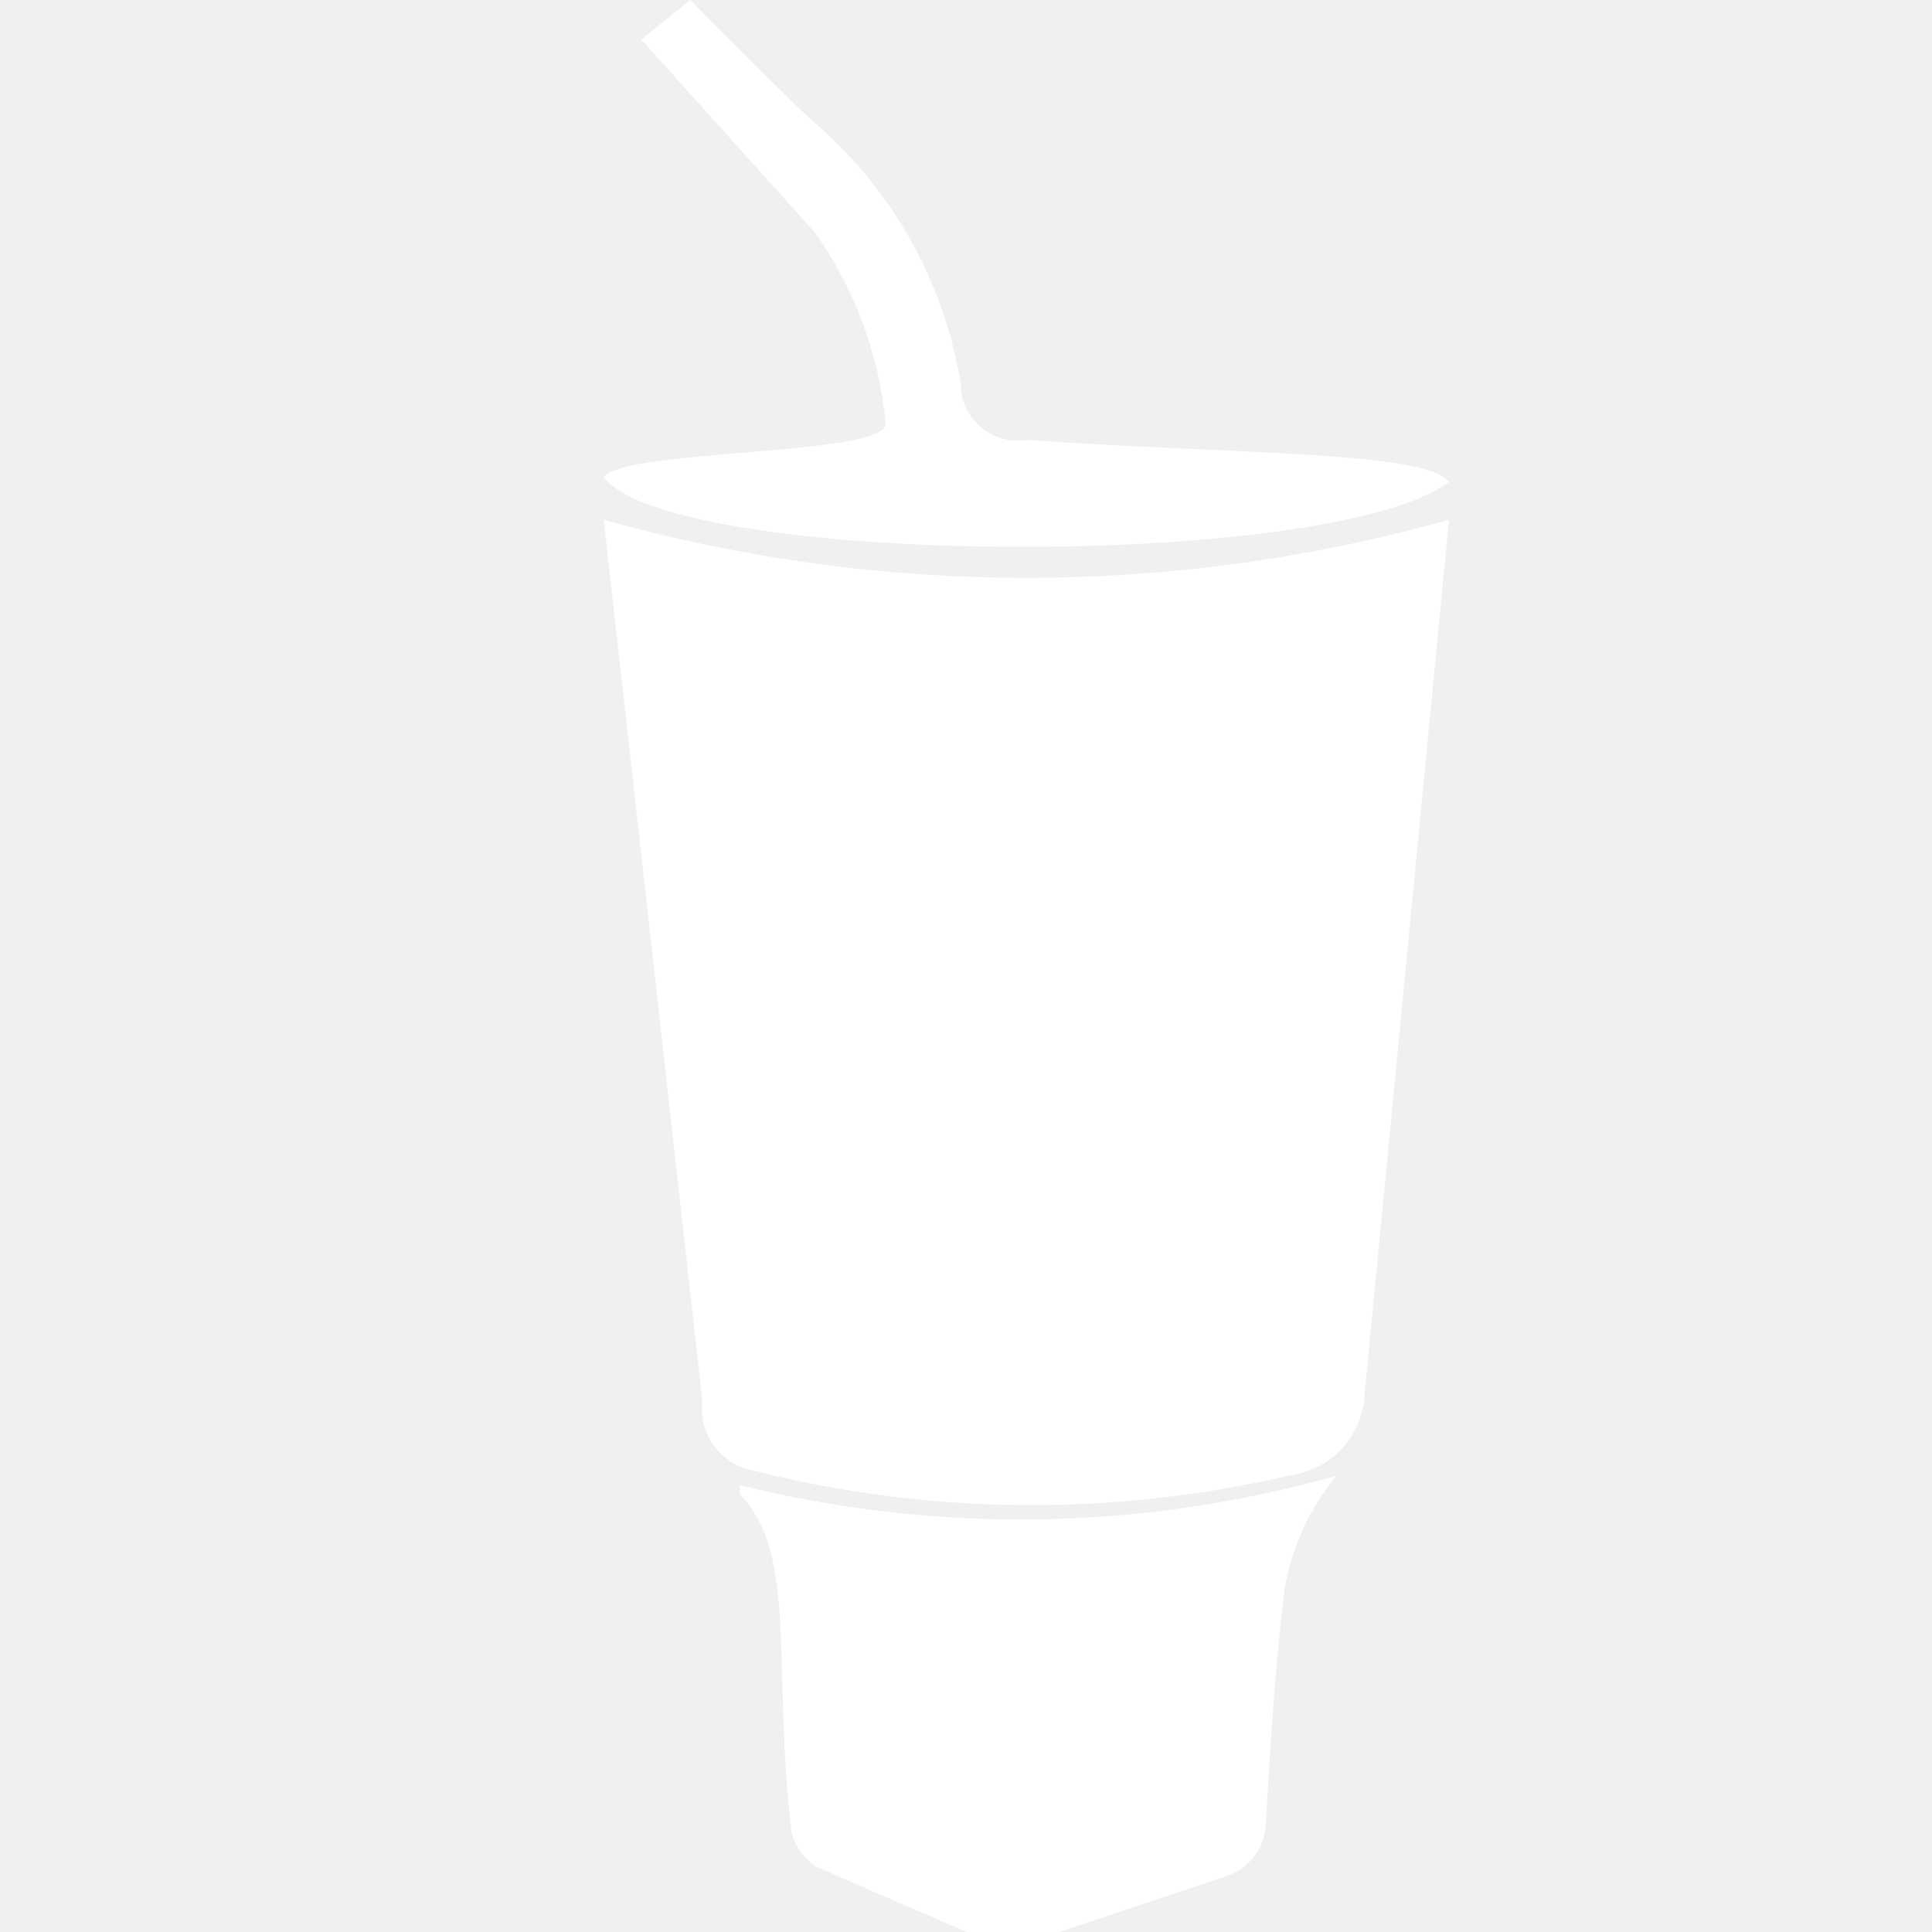
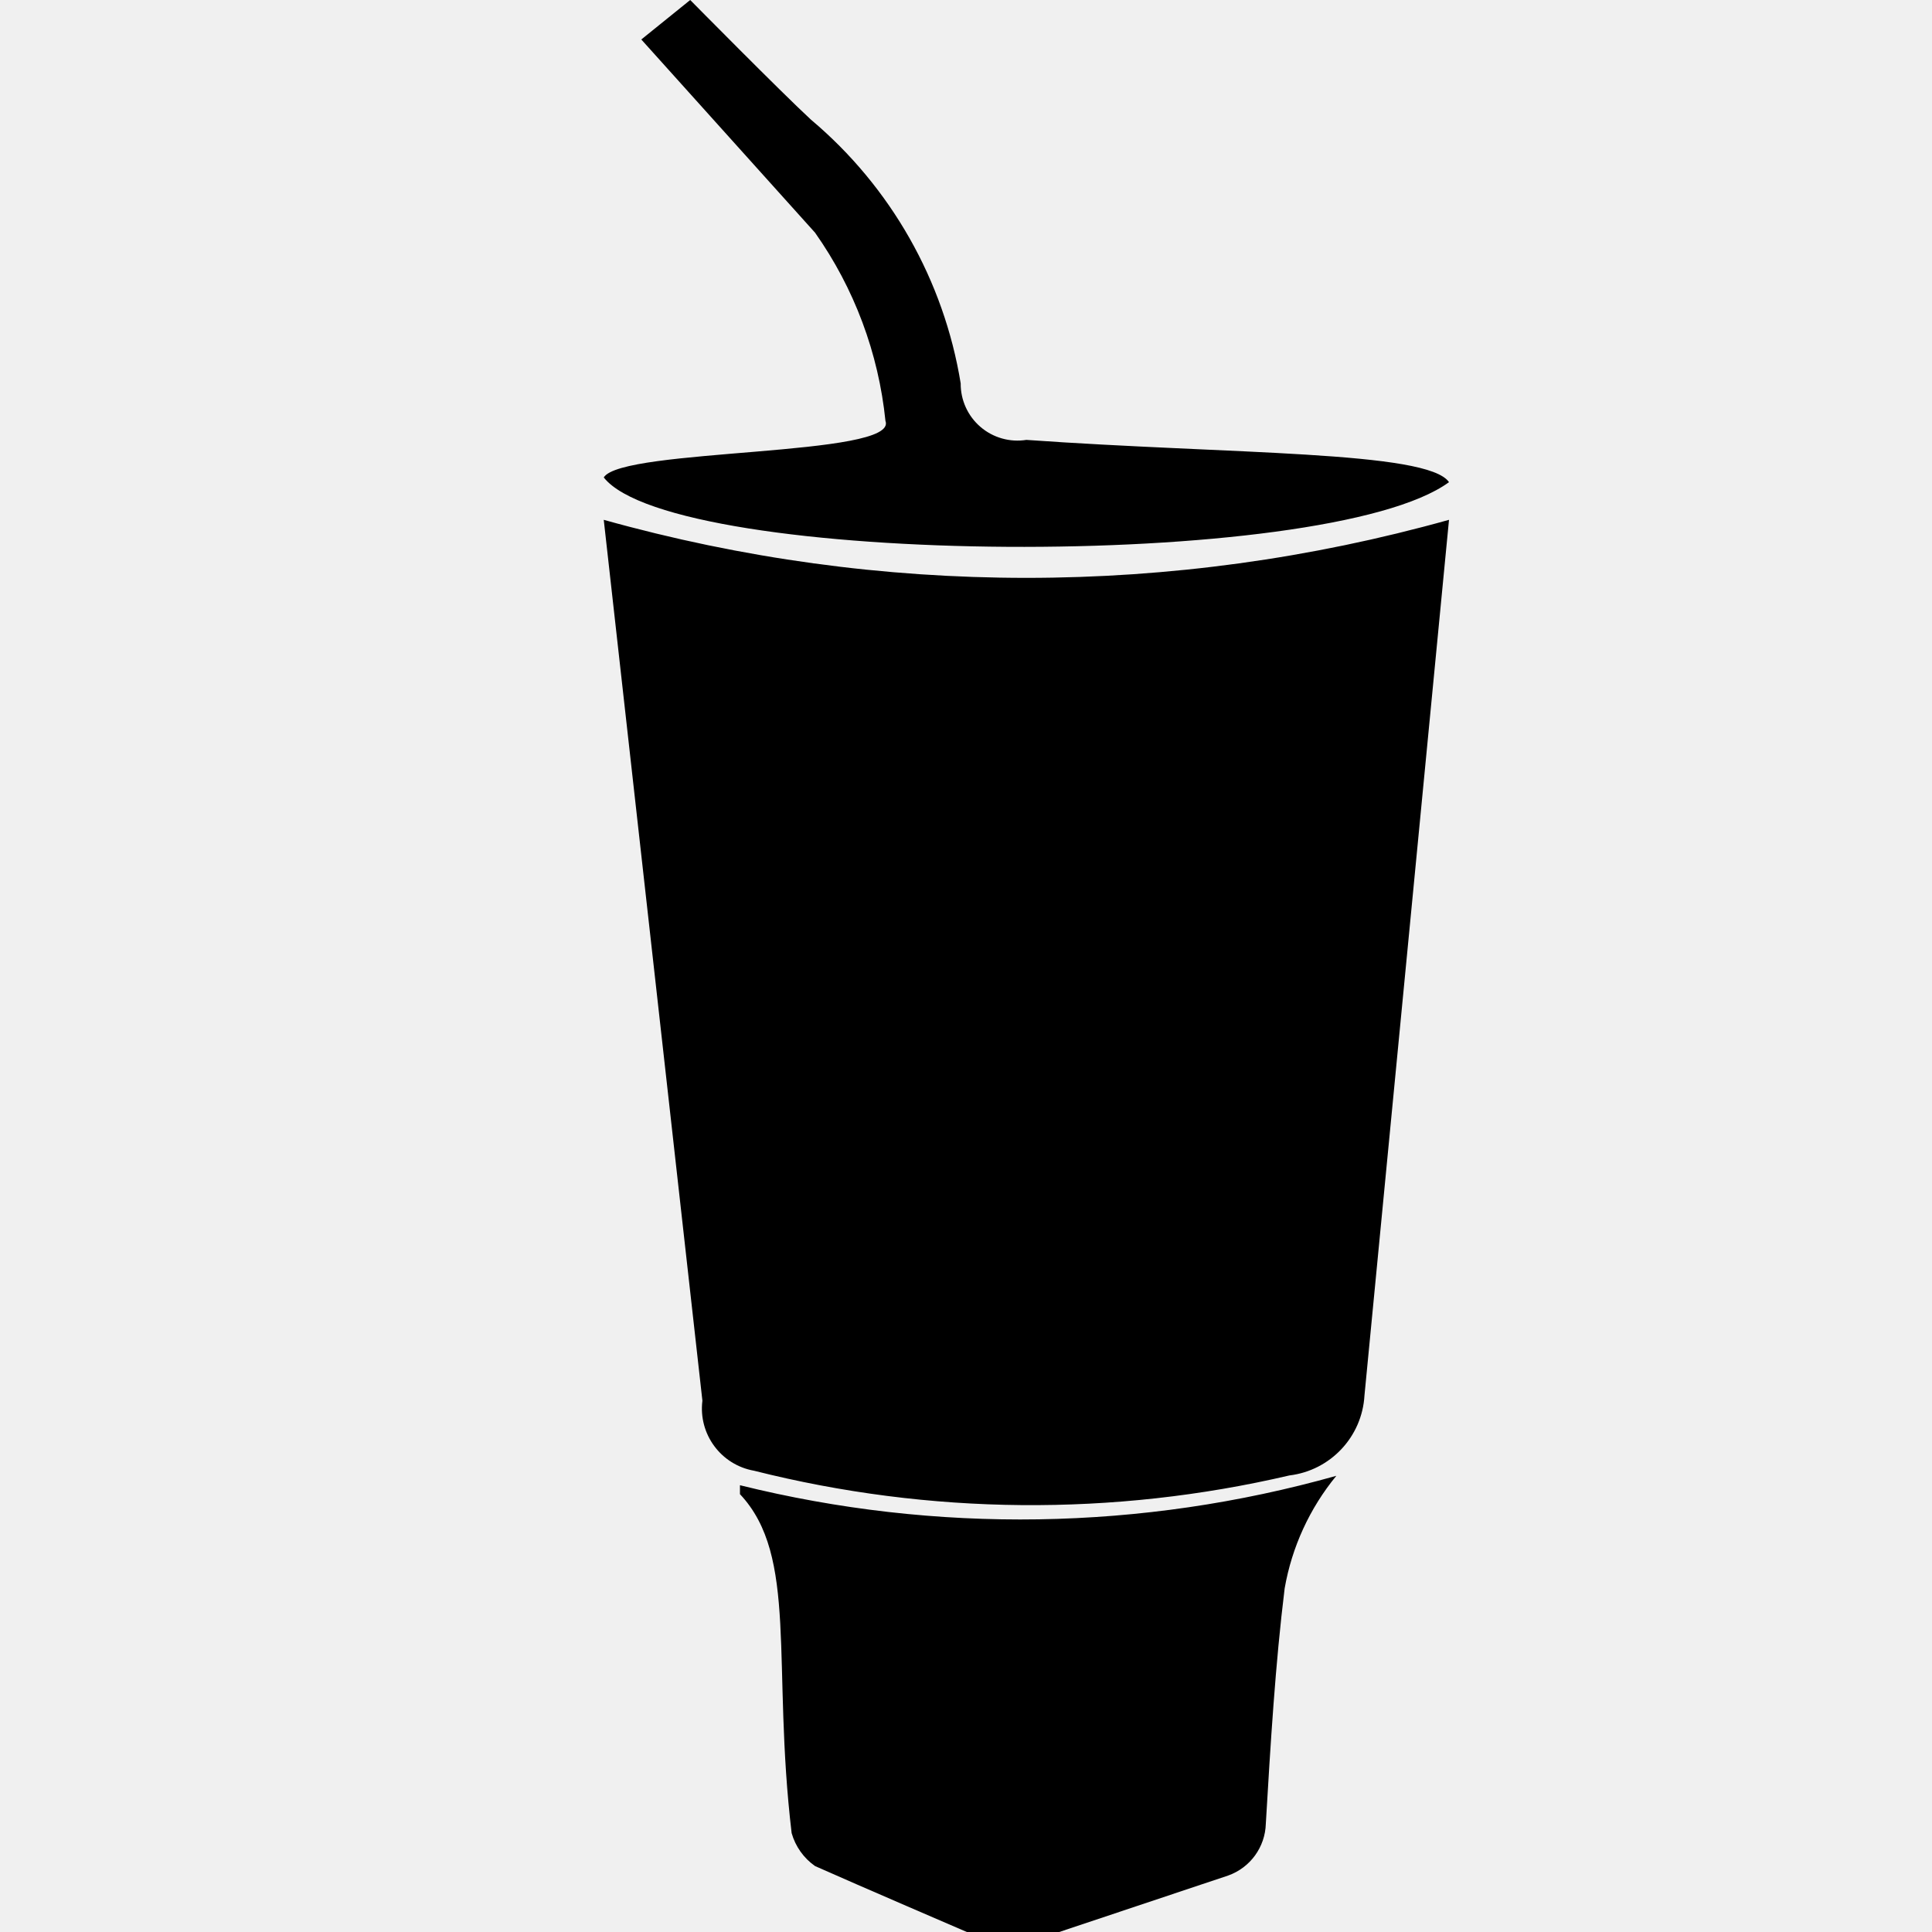
<svg xmlns="http://www.w3.org/2000/svg" width="16" height="16" viewBox="0 0 16 16">
  <defs>
    <style>
-       .cls-1 {
-         fill: #fff;
+       .i-color {
+         fill: #000;
        fill-rule: evenodd;
      }
    </style>
  </defs>
-   <path id="file_type_gulpfile.svg" class="cls-1" d="M12,3.993c-1.011.741-6.417,0.7-7-.039,0.149-.246,2.446-0.169,2.333-0.468A3.284,3.284,0,0,0,6.75,1.927l-1.439-1.6L5.716,0s0.755,0.765,1,.991A3.614,3.614,0,0,1,7.956,3.175a0.47,0.47,0,0,0,.544.468C10.185,3.763,11.824,3.732,12,3.993ZM6.245,12.18A0.523,0.523,0,0,1,5.817,11.6L5,4.305a12.984,12.984,0,0,0,7,0l-0.7,7.251a0.708,0.708,0,0,1-.622.663A9.4,9.4,0,0,1,6.245,12.18Zm4.394,0.974c-0.077.624-.117,1.286-0.156,1.949a0.469,0.469,0,0,1-.311.429L8.772,16H8.007S7.1,15.61,6.75,15.454a0.5,0.5,0,0,1-.194-0.273c-0.166-1.4.057-2.292-.428-2.807V12.3a9.648,9.648,0,0,0,4.939-.078A2.014,2.014,0,0,0,10.639,13.154Z" />
+   <path id="file_type_gulpfile.svg" class="i-color" d="M12,3.993c-1.011.741-6.417,0.7-7-.039,0.149-.246,2.446-0.169,2.333-0.468A3.284,3.284,0,0,0,6.75,1.927l-1.439-1.6L5.716,0s0.755,0.765,1,.991A3.614,3.614,0,0,1,7.956,3.175a0.47,0.47,0,0,0,.544.468C10.185,3.763,11.824,3.732,12,3.993ZM6.245,12.18A0.523,0.523,0,0,1,5.817,11.6L5,4.305a12.984,12.984,0,0,0,7,0l-0.7,7.251a0.708,0.708,0,0,1-.622.663A9.4,9.4,0,0,1,6.245,12.18Zm4.394,0.974c-0.077.624-.117,1.286-0.156,1.949a0.469,0.469,0,0,1-.311.429L8.772,16H8.007S7.1,15.61,6.75,15.454a0.5,0.5,0,0,1-.194-0.273c-0.166-1.4.057-2.292-.428-2.807V12.3a9.648,9.648,0,0,0,4.939-.078A2.014,2.014,0,0,0,10.639,13.154Z" />
</svg>
